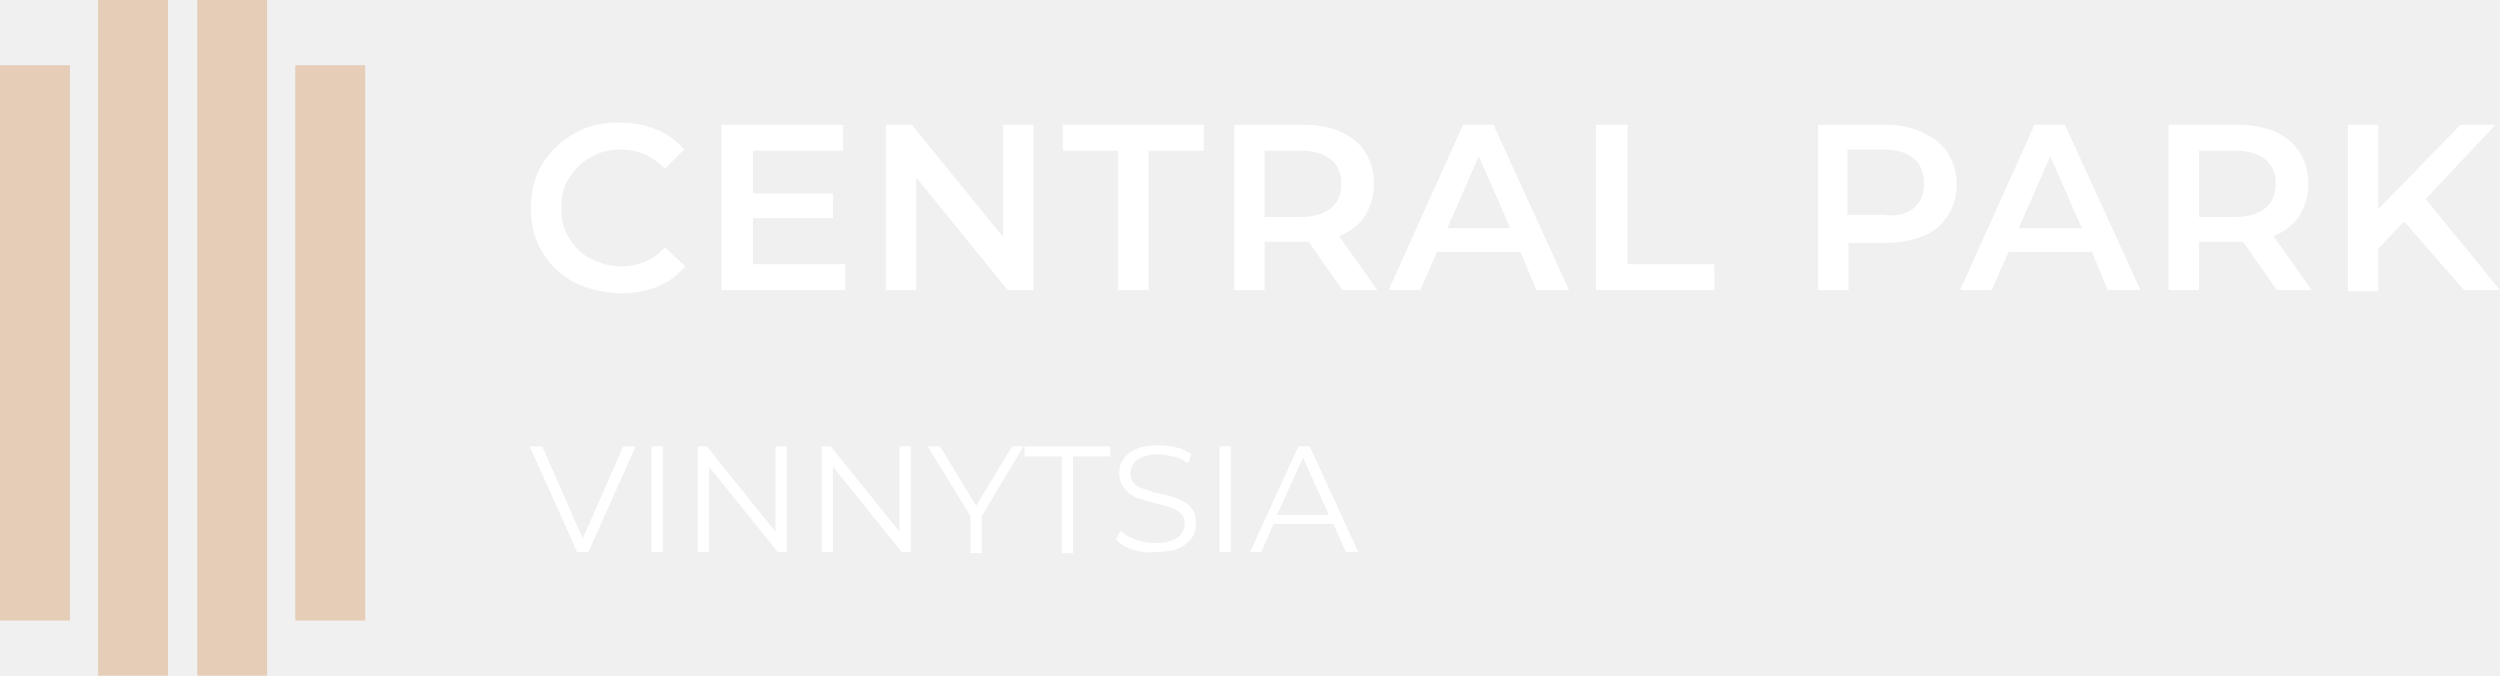
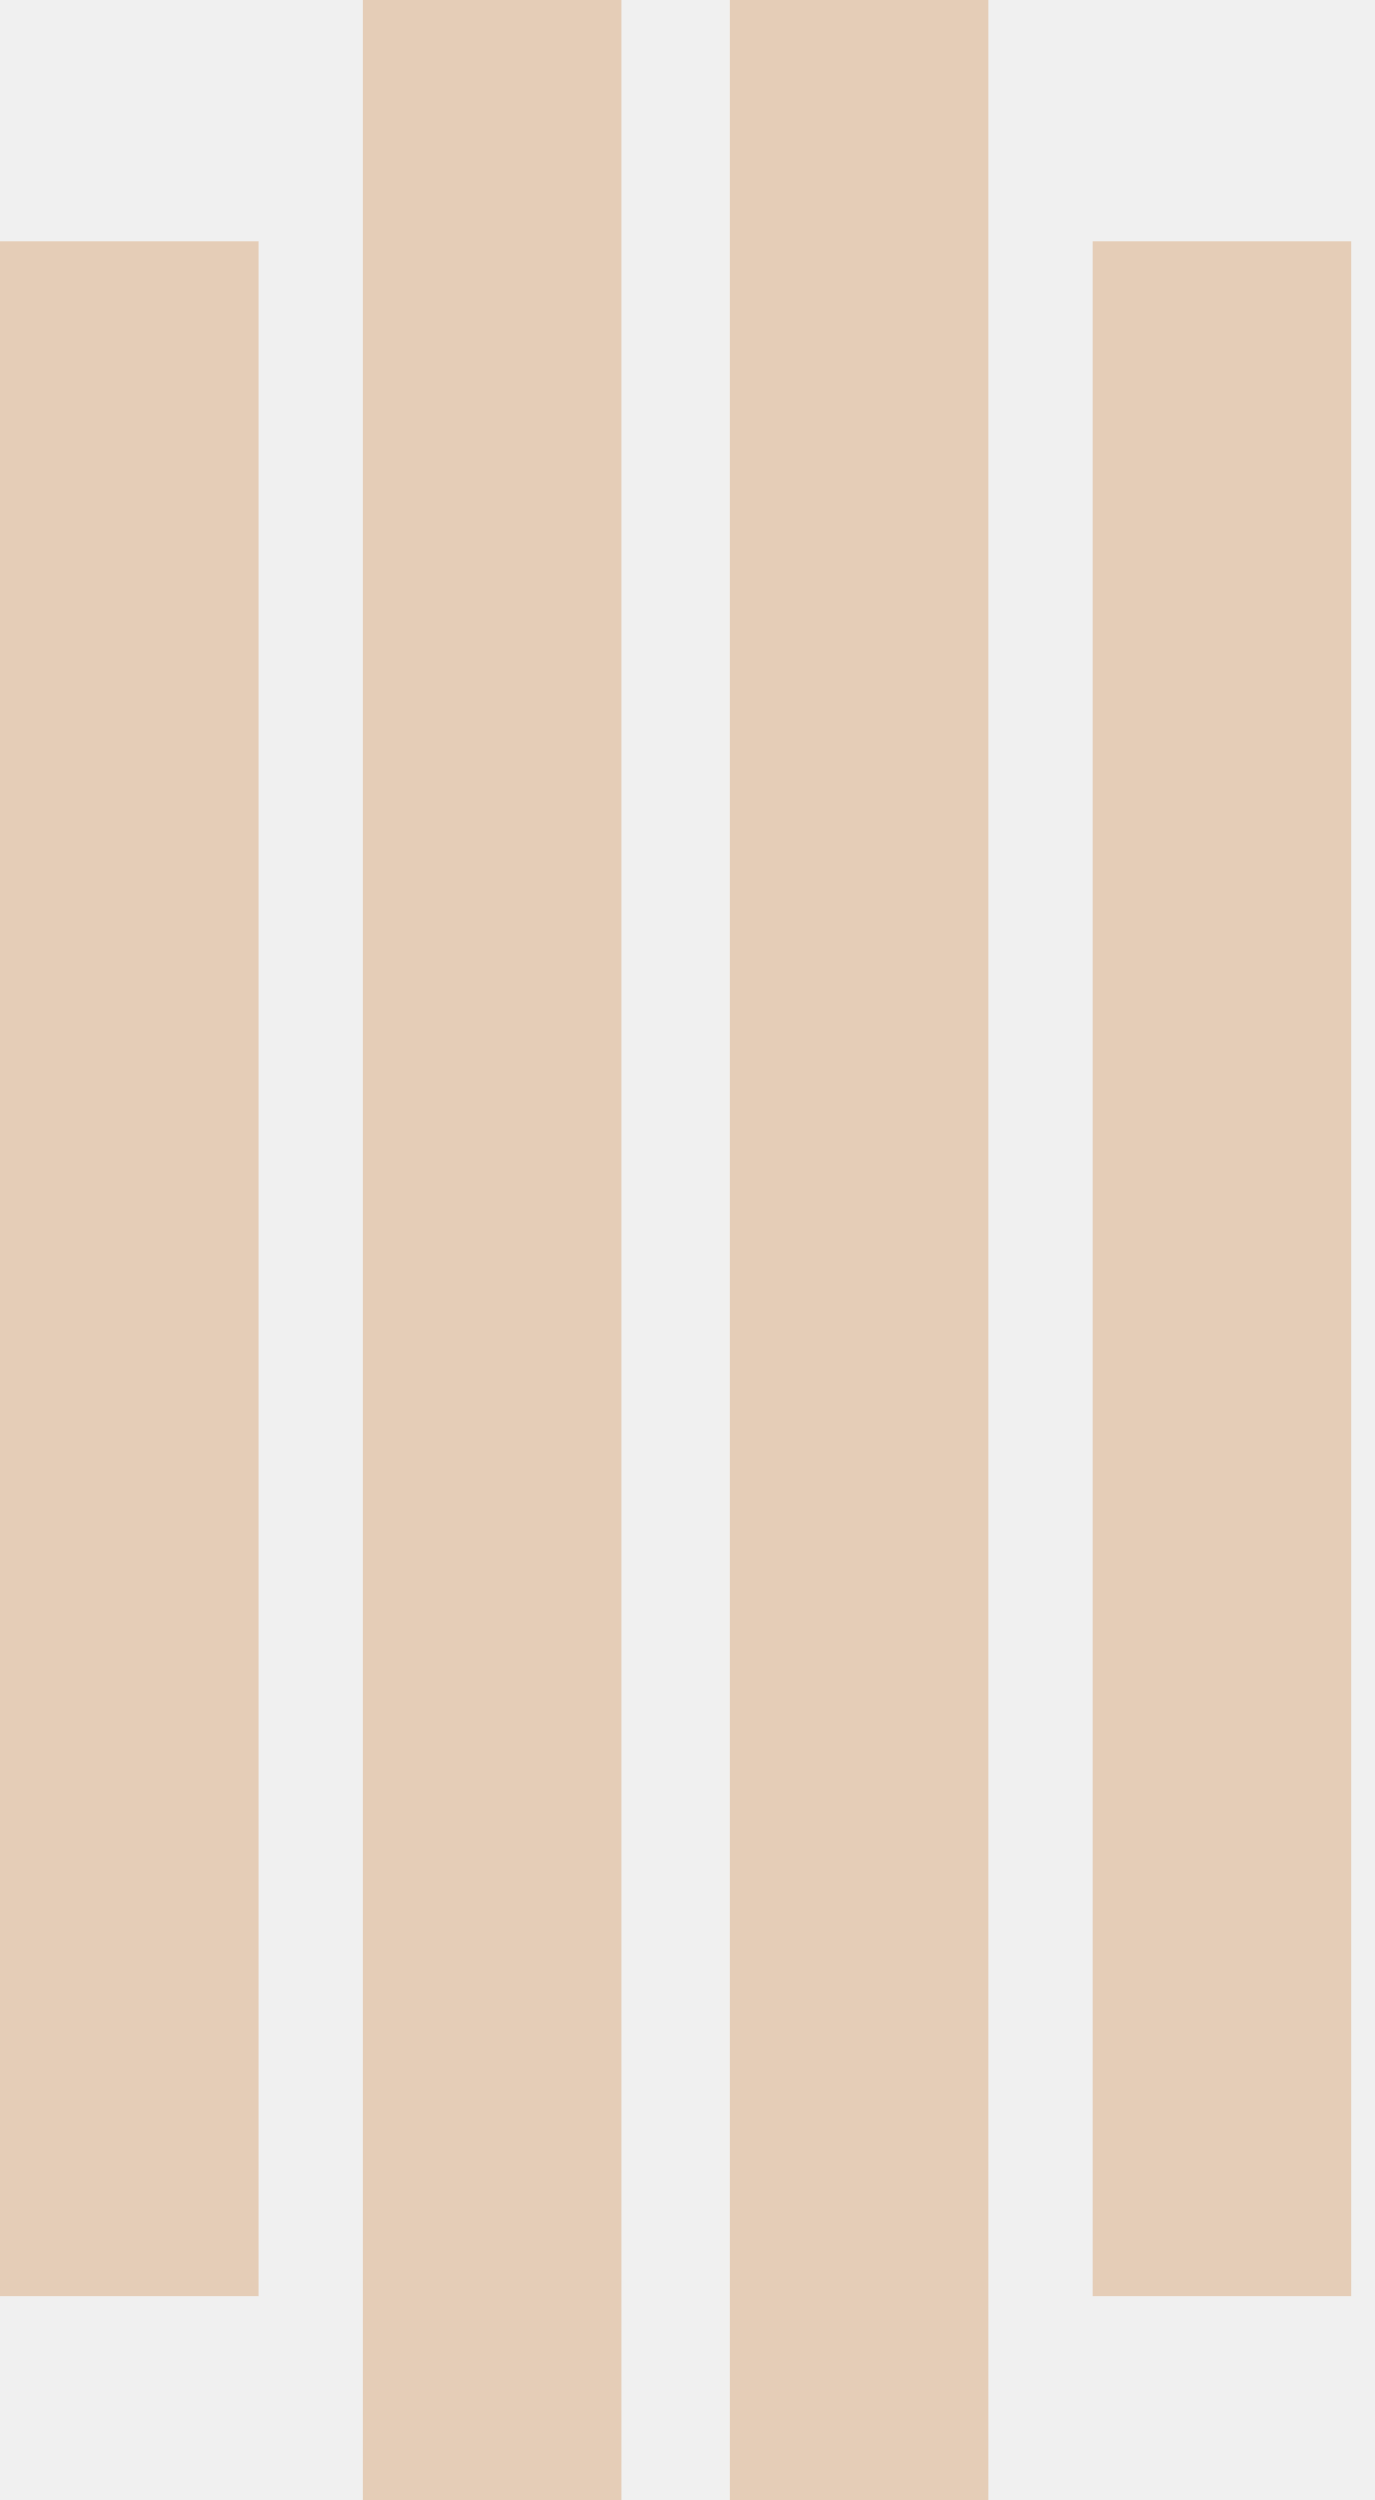
- <svg xmlns="http://www.w3.org/2000/svg" width="222" height="60" viewBox="0 0 222 60" preserveAspectRatio="xMinYMid meet" fill="none">
+ <svg xmlns="http://www.w3.org/2000/svg" width="33" height="60" viewBox="0 0 33 60" fill="none">
  <path d="M6.206 5.791H0V55.108H6.206V5.791Z" fill="#E5CDB7" />
  <path d="M14.914 0H8.708V60H14.914V0Z" fill="#E5CDB7" />
  <path d="M23.721 0H17.516V60H23.721V0Z" fill="#E5CDB7" />
  <path d="M32.429 5.791H26.224V55.108H32.429V5.791Z" fill="#E5CDB7" />
-   <path d="M50.946 25.058C49.745 24.359 48.844 23.561 48.144 22.363C47.443 21.265 47.143 19.967 47.143 18.469C47.143 17.072 47.443 15.774 48.144 14.576C48.844 13.477 49.745 12.579 50.946 11.88C52.147 11.181 53.448 10.882 54.95 10.882C56.151 10.882 57.252 11.082 58.253 11.481C59.254 11.88 60.054 12.479 60.755 13.278L59.053 14.975C57.952 13.877 56.651 13.278 55.15 13.278C54.149 13.278 53.248 13.477 52.447 13.977C51.647 14.376 51.046 15.075 50.546 15.774C50.045 16.473 49.845 17.471 49.845 18.469C49.845 19.468 50.045 20.366 50.546 21.165C51.046 21.963 51.647 22.562 52.447 22.962C53.248 23.361 54.149 23.66 55.15 23.66C56.751 23.66 58.052 23.061 59.053 21.963L60.855 23.66C60.154 24.459 59.354 25.058 58.353 25.457C57.352 25.857 56.251 26.056 55.05 26.056C53.548 25.957 52.147 25.657 50.946 25.058Z" fill="white" />
-   <path d="M75.067 23.461V25.758H64.058V11.082H74.867V13.378H66.86V17.172H73.966V19.368H66.86V23.461H75.067Z" fill="white" />
-   <path d="M91.783 11.082V25.758H89.481L81.373 15.774V25.758H78.671V11.082H80.973L89.08 21.065V11.082H91.783Z" fill="white" />
-   <path d="M99.29 13.378H94.385V11.082H106.897V13.378H101.992V25.758H99.29V13.378Z" fill="white" />
-   <path d="M119.207 25.758L116.205 21.465C116.104 21.465 115.904 21.465 115.604 21.465H112.301V25.758H109.599V11.082H115.704C117.005 11.082 118.106 11.282 119.007 11.681C119.908 12.08 120.709 12.679 121.209 13.478C121.71 14.277 122.01 15.175 122.01 16.273C122.01 17.372 121.71 18.37 121.209 19.169C120.709 19.967 119.908 20.566 118.907 20.966L122.31 25.758H119.207ZM118.206 14.177C117.606 13.678 116.705 13.378 115.504 13.378H112.301V19.268H115.504C116.705 19.268 117.606 18.969 118.206 18.47C118.807 17.971 119.107 17.272 119.107 16.273C119.107 15.375 118.807 14.676 118.206 14.177Z" fill="white" />
-   <path d="M135.022 22.363H127.615L126.114 25.758H123.311L129.917 11.082H132.619L139.325 25.758H136.423L135.022 22.363ZM134.121 20.267L131.318 13.877L128.516 20.267H134.121Z" fill="white" />
-   <path d="M141.828 11.082H144.531V23.461H152.237V25.758H141.728V11.082H141.828Z" fill="white" />
-   <path d="M170.754 11.781C171.655 12.18 172.455 12.779 172.956 13.578C173.456 14.377 173.756 15.275 173.756 16.373C173.756 17.471 173.456 18.37 172.956 19.169C172.455 19.967 171.755 20.566 170.754 20.966C169.753 21.365 168.652 21.565 167.451 21.565H164.148V25.758H161.445V11.082H167.551C168.652 11.082 169.753 11.282 170.754 11.781ZM169.953 18.47C170.554 17.971 170.854 17.272 170.854 16.273C170.854 15.375 170.554 14.576 169.953 14.077C169.352 13.578 168.452 13.278 167.251 13.278H164.048V19.069H167.251C168.452 19.268 169.352 18.969 169.953 18.47Z" fill="white" />
-   <path d="M185.768 22.363H178.361L176.86 25.758H174.057L180.663 11.082H183.366L190.072 25.758H187.169L185.768 22.363ZM184.867 20.267L182.064 13.877L179.262 20.267H184.867Z" fill="white" />
-   <path d="M202.182 25.758L199.18 21.465C199.08 21.465 198.879 21.465 198.579 21.465H195.276V25.758H192.574V11.082H198.679C199.98 11.082 201.081 11.282 201.982 11.681C202.883 12.08 203.684 12.679 204.184 13.478C204.685 14.277 204.985 15.175 204.985 16.273C204.985 17.372 204.685 18.37 204.184 19.169C203.684 19.967 202.883 20.566 201.882 20.966L205.285 25.758H202.182ZM201.182 14.177C200.581 13.678 199.68 13.378 198.479 13.378H195.276V19.268H198.479C199.68 19.268 200.581 18.969 201.182 18.47C201.782 17.971 202.082 17.272 202.082 16.273C202.082 15.375 201.782 14.676 201.182 14.177Z" fill="white" />
-   <path d="M213.492 19.668L211.19 22.064V25.857H208.488V11.082H211.19V18.57L218.497 11.082H221.6L215.394 17.671L222 25.758H218.797L213.492 19.668Z" fill="white" />
-   <path d="M56.451 39.634L52.247 49.019H51.246L47.042 39.634H48.144L51.747 47.821L55.35 39.634H56.451Z" fill="white" />
-   <path d="M57.852 39.634H58.852V49.019H57.852V39.634Z" fill="white" />
-   <path d="M69.863 39.634V49.019H69.062L62.957 41.431V49.019H61.956V39.634H62.757L68.862 47.222V39.634H69.863Z" fill="white" />
-   <path d="M80.873 39.634V49.019H80.072L73.967 41.431V49.019H72.966V39.634H73.766L79.872 47.222V39.634H80.873Z" fill="white" />
-   <path d="M87.179 45.824V49.118H86.178V45.824L82.374 39.634H83.475L86.678 44.925L89.881 39.634H90.882L87.179 45.824Z" fill="white" />
-   <path d="M94.285 40.533H90.982V39.634H98.589V40.533H95.286V49.118H94.285V40.533Z" fill="white" />
-   <path d="M100.591 48.819C99.99 48.619 99.49 48.319 99.089 47.92L99.49 47.121C99.79 47.421 100.29 47.721 100.891 47.92C101.492 48.12 102.092 48.22 102.693 48.22C103.493 48.22 104.194 48.02 104.594 47.721C104.995 47.421 105.195 47.022 105.195 46.523C105.195 46.123 105.095 45.824 104.895 45.624C104.694 45.424 104.394 45.225 104.094 45.125C103.794 45.025 103.293 44.825 102.693 44.725C101.992 44.526 101.391 44.326 100.991 44.226C100.591 44.027 100.19 43.827 99.89 43.428C99.59 43.028 99.39 42.629 99.39 42.03C99.39 41.531 99.49 41.132 99.79 40.732C100.09 40.333 100.391 40.033 100.991 39.834C101.492 39.634 102.192 39.534 102.893 39.534C103.393 39.534 103.994 39.634 104.494 39.734C104.995 39.834 105.495 40.133 105.795 40.333L105.495 41.132C105.095 40.832 104.694 40.632 104.194 40.532C103.694 40.433 103.293 40.333 102.893 40.333C102.092 40.333 101.391 40.532 100.991 40.832C100.591 41.132 100.391 41.531 100.391 42.03C100.391 42.429 100.491 42.729 100.691 42.928C100.891 43.128 101.191 43.328 101.592 43.428C101.992 43.528 102.392 43.727 102.993 43.827C103.694 44.027 104.294 44.127 104.694 44.326C105.095 44.526 105.495 44.725 105.795 45.125C106.096 45.424 106.196 45.923 106.196 46.523C106.196 47.022 106.096 47.421 105.795 47.82C105.495 48.22 105.095 48.519 104.594 48.719C104.094 48.919 103.393 49.018 102.593 49.018C101.892 49.118 101.291 49.018 100.591 48.819Z" fill="white" />
-   <path d="M108.298 39.634H109.298V49.019H108.298V39.634Z" fill="white" />
-   <path d="M118.407 46.523H113.102L112.001 49.019H111L115.304 39.634H116.305L120.609 49.019H119.508L118.407 46.523ZM118.006 45.724L115.704 40.633L113.402 45.724H118.006Z" fill="white" />
</svg>
